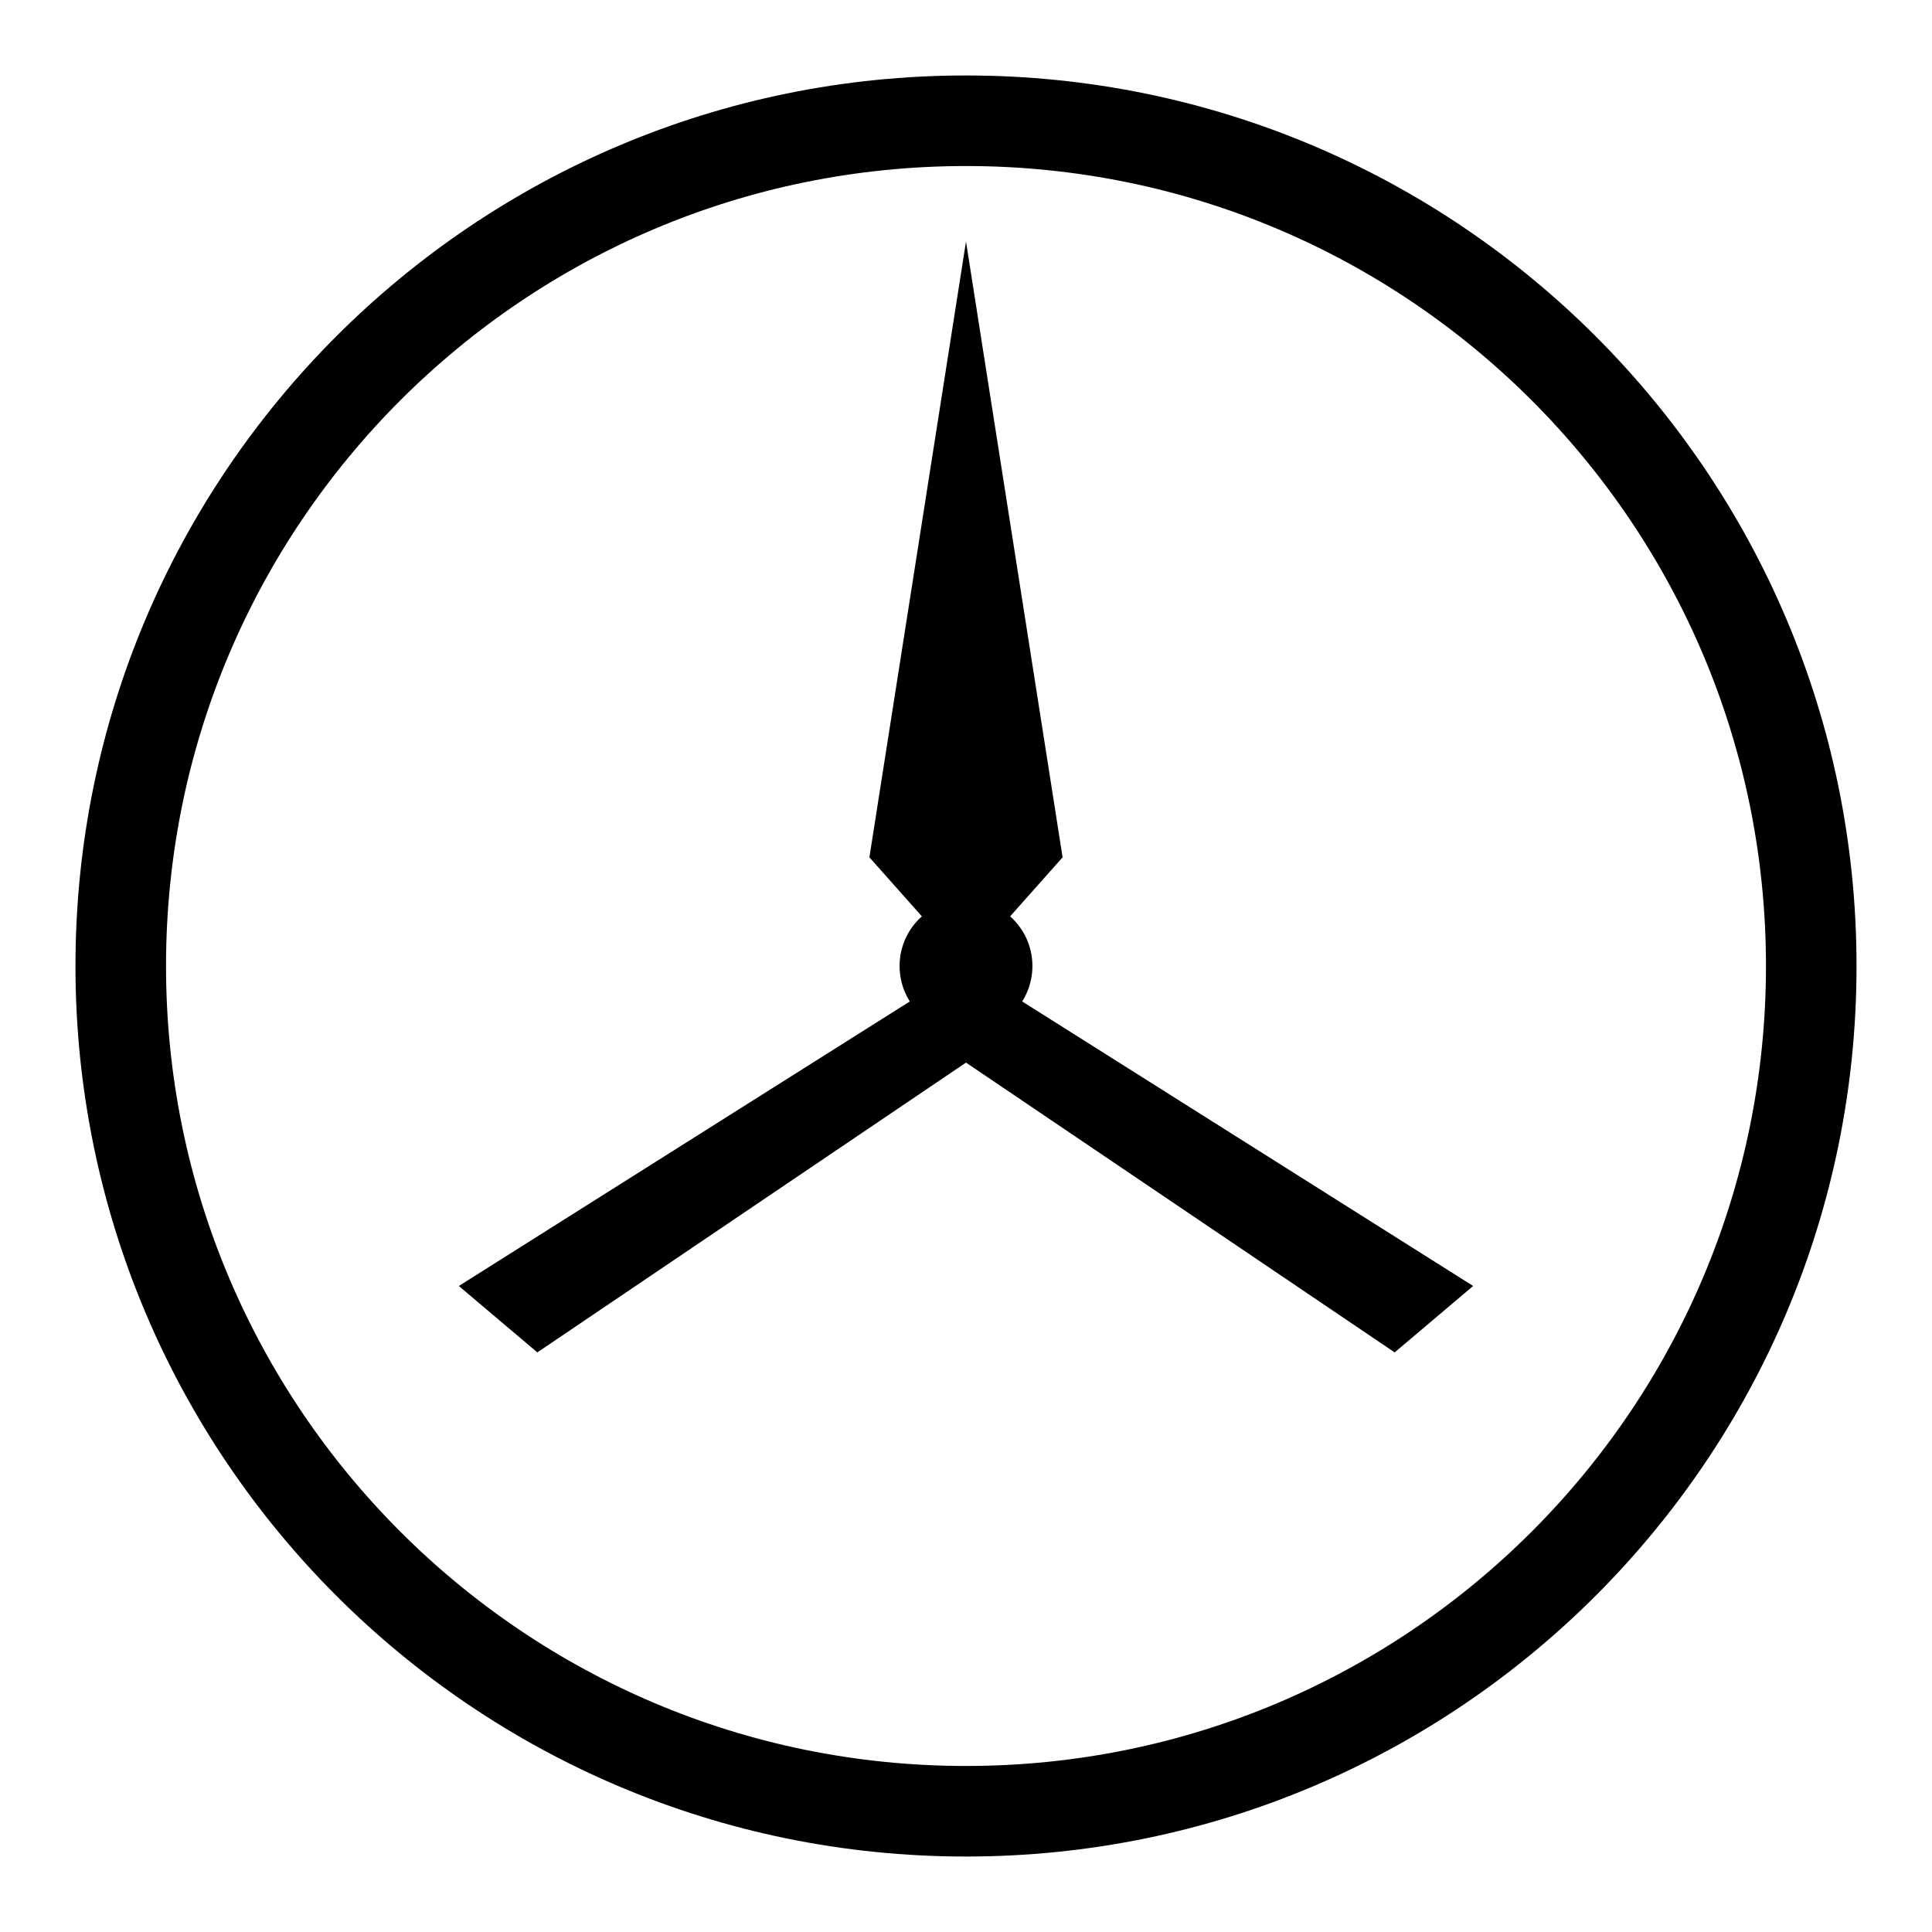
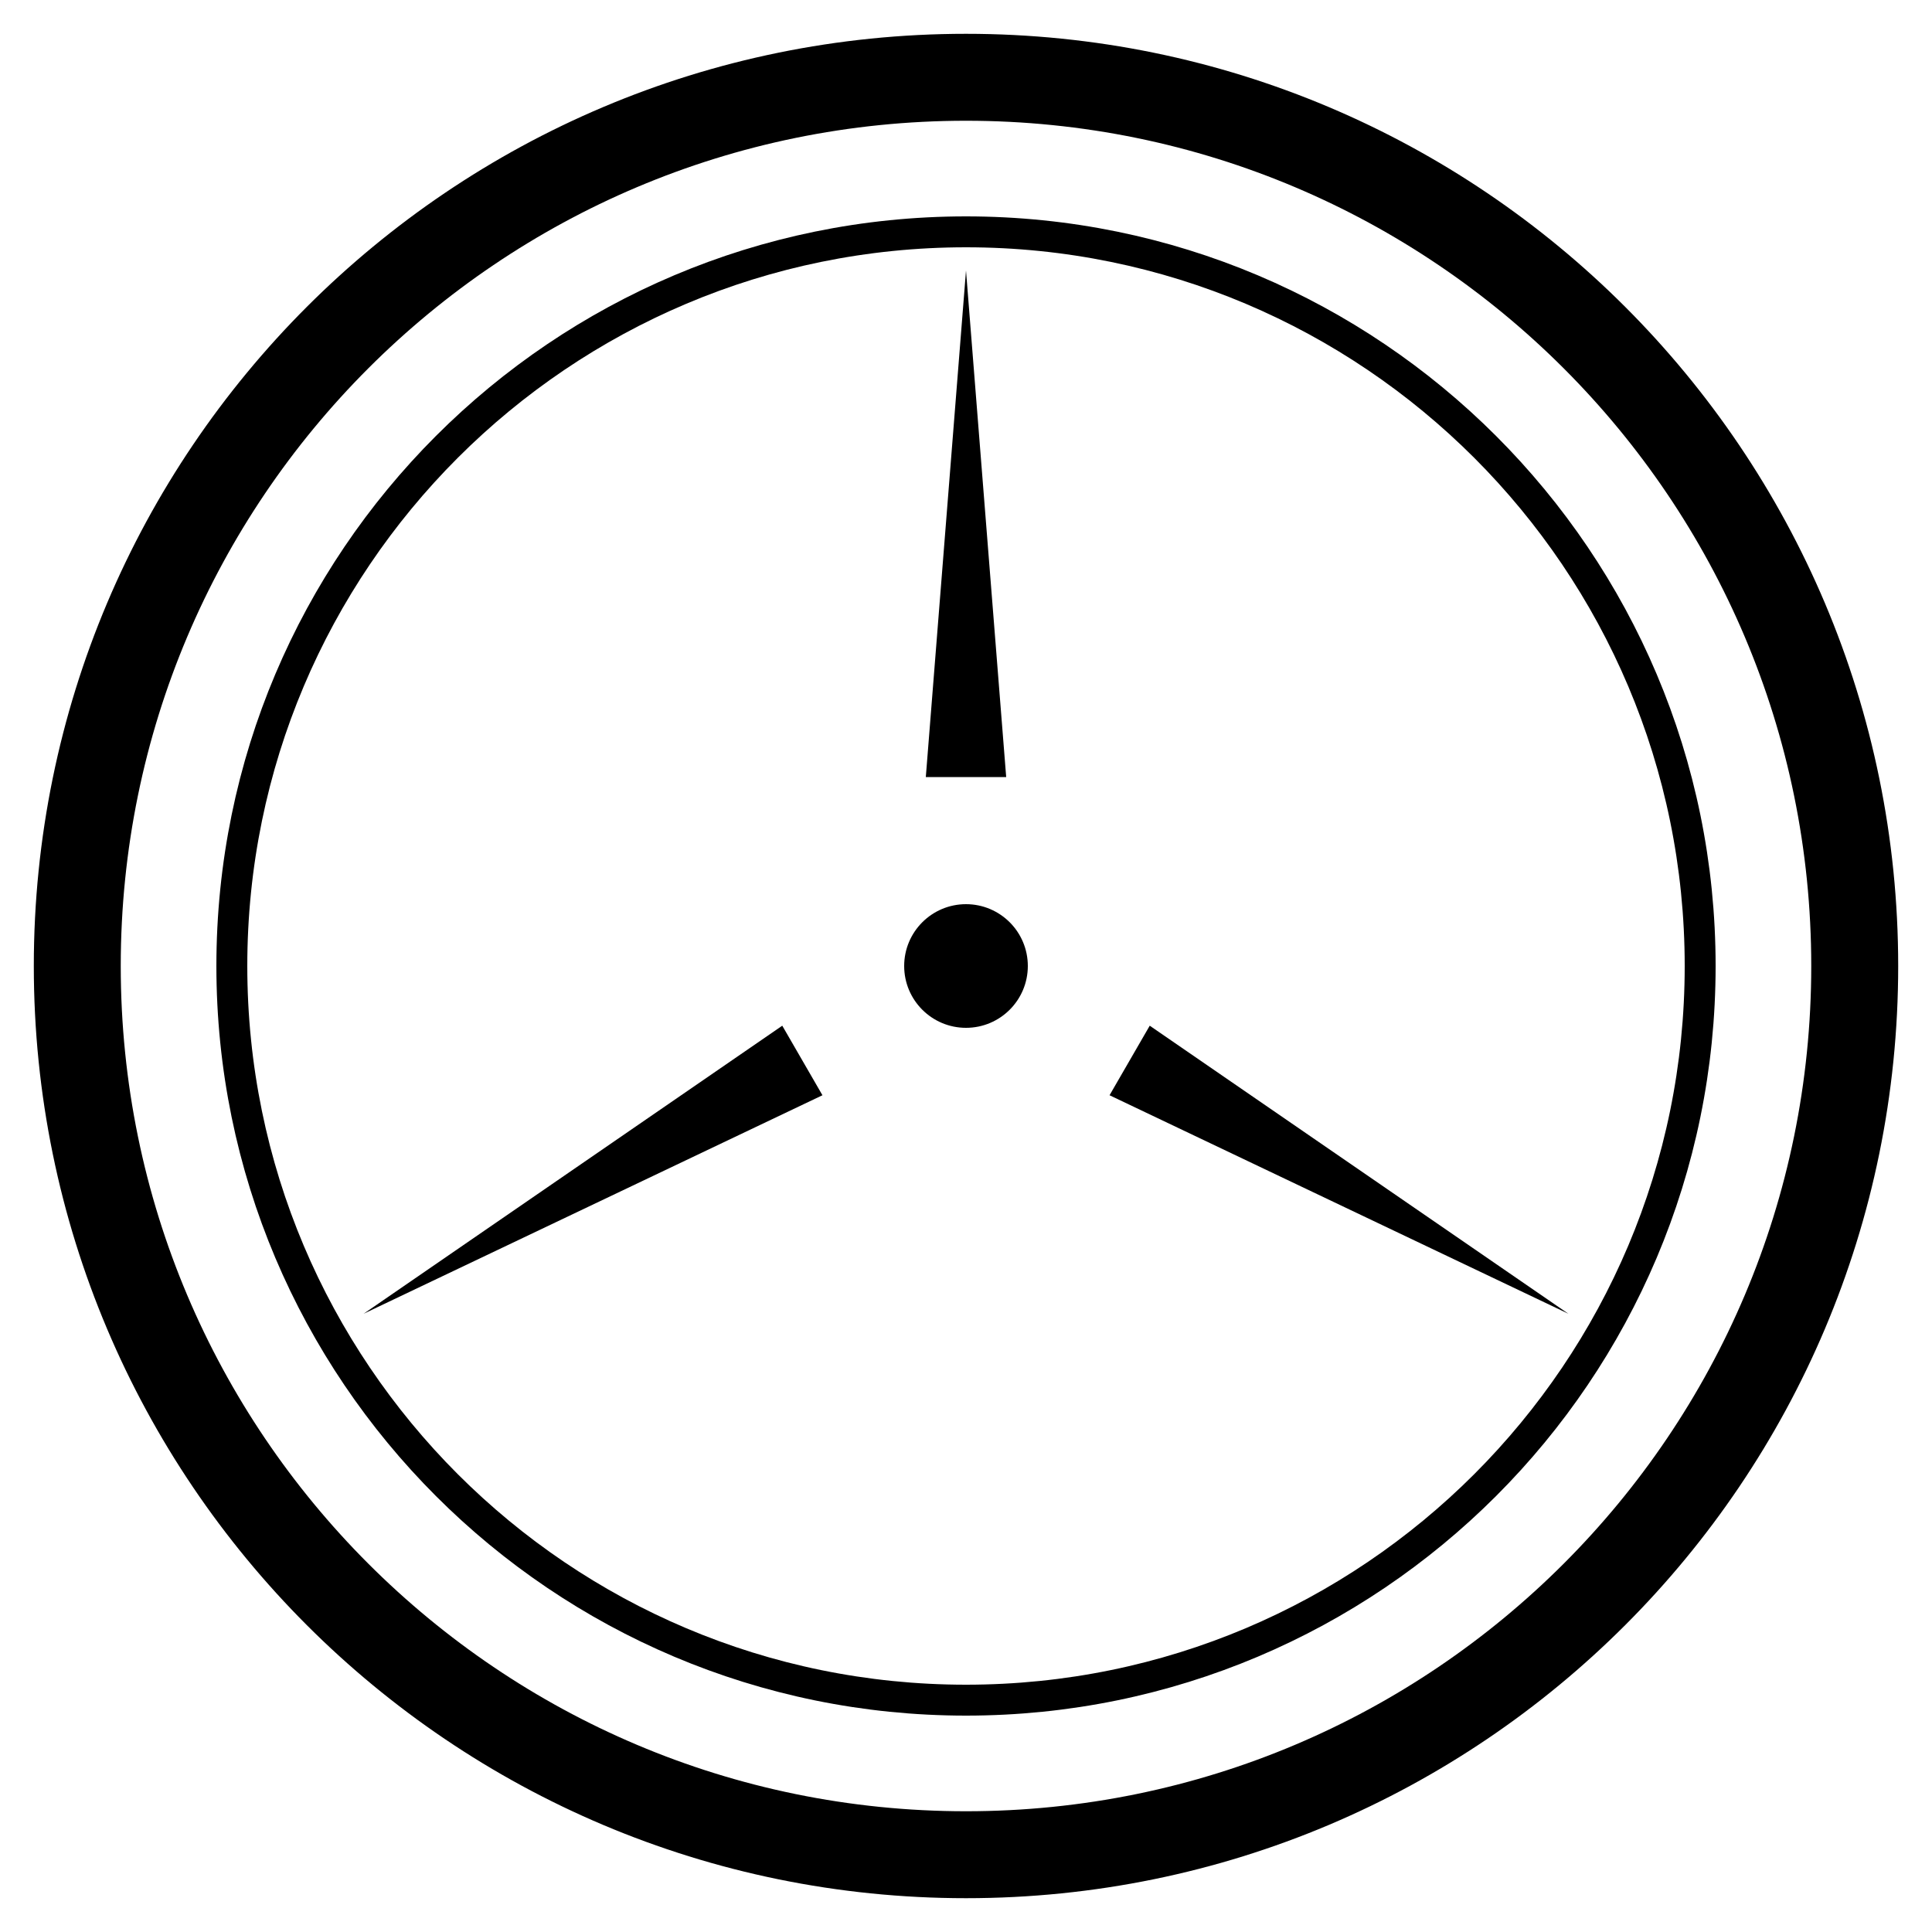
- <svg xmlns="http://www.w3.org/2000/svg" viewBox="0 0 64 64">
-   <circle cx="32" cy="32" r="28" fill="none" stroke="#000" stroke-width="3" />
-   <path fill="#000" d="M32 8l3.2 20.4L32 32l-3.2-3.6z" />
-   <path fill="#000" d="M32 32l16.8 10.6-2.6 2.2L32 35.2z" />
-   <path fill="#000" d="M32 32L15.2 42.6l2.6 2.2L32 35.2z" />
-   <circle cx="32" cy="32" r="2.2" fill="#000" />
+ <svg xmlns="http://www.w3.org/2000/svg" viewBox="0 0 100 100">
+   <circle cx="50" cy="50" r="46" fill="none" stroke="#000" stroke-width="4.5" />
+   <circle cx="50" cy="50" r="38" fill="none" stroke="#000" stroke-width="1.6" />
+   <path fill="#000" d="M47.92 40.22 L50.00 14.00 L52.08 40.22 Z M59.51 53.09 L81.18 68.00 L57.43 56.69 Z M42.57 56.69 L18.82 68.00 L40.49 53.09 Z" />
+   <circle cx="50" cy="50" r="3.2" fill="#000" />
</svg>
